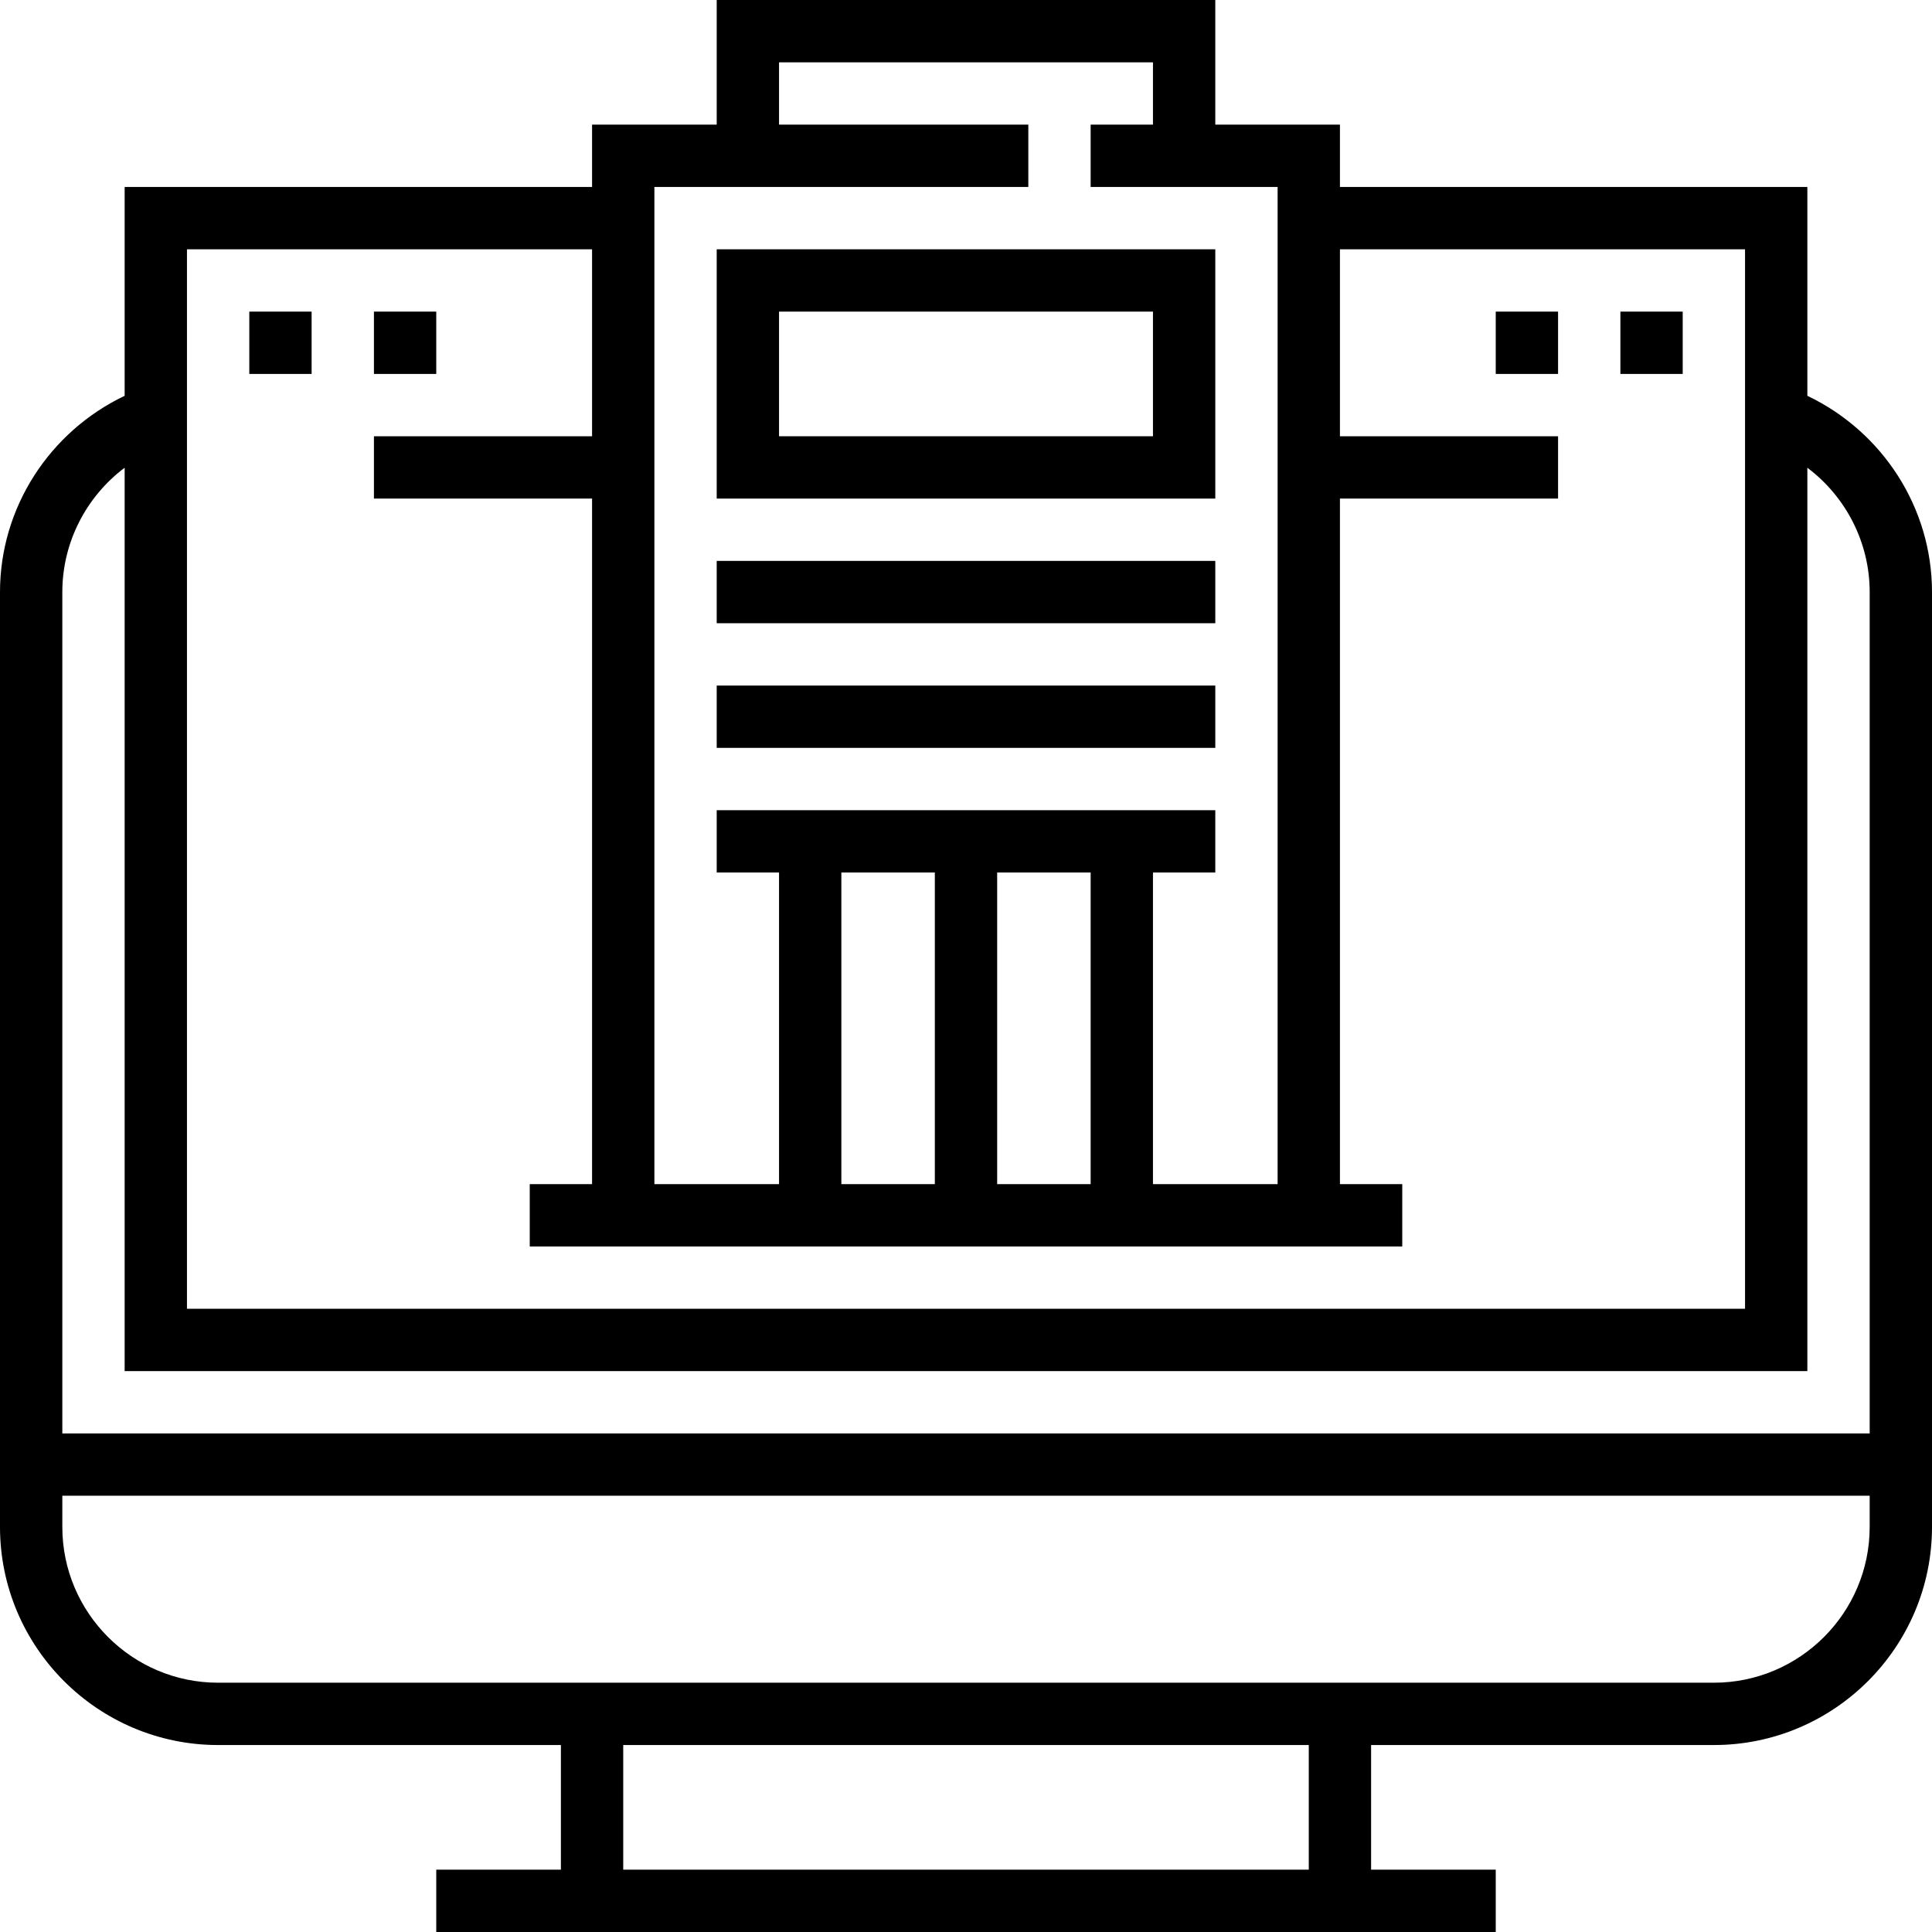
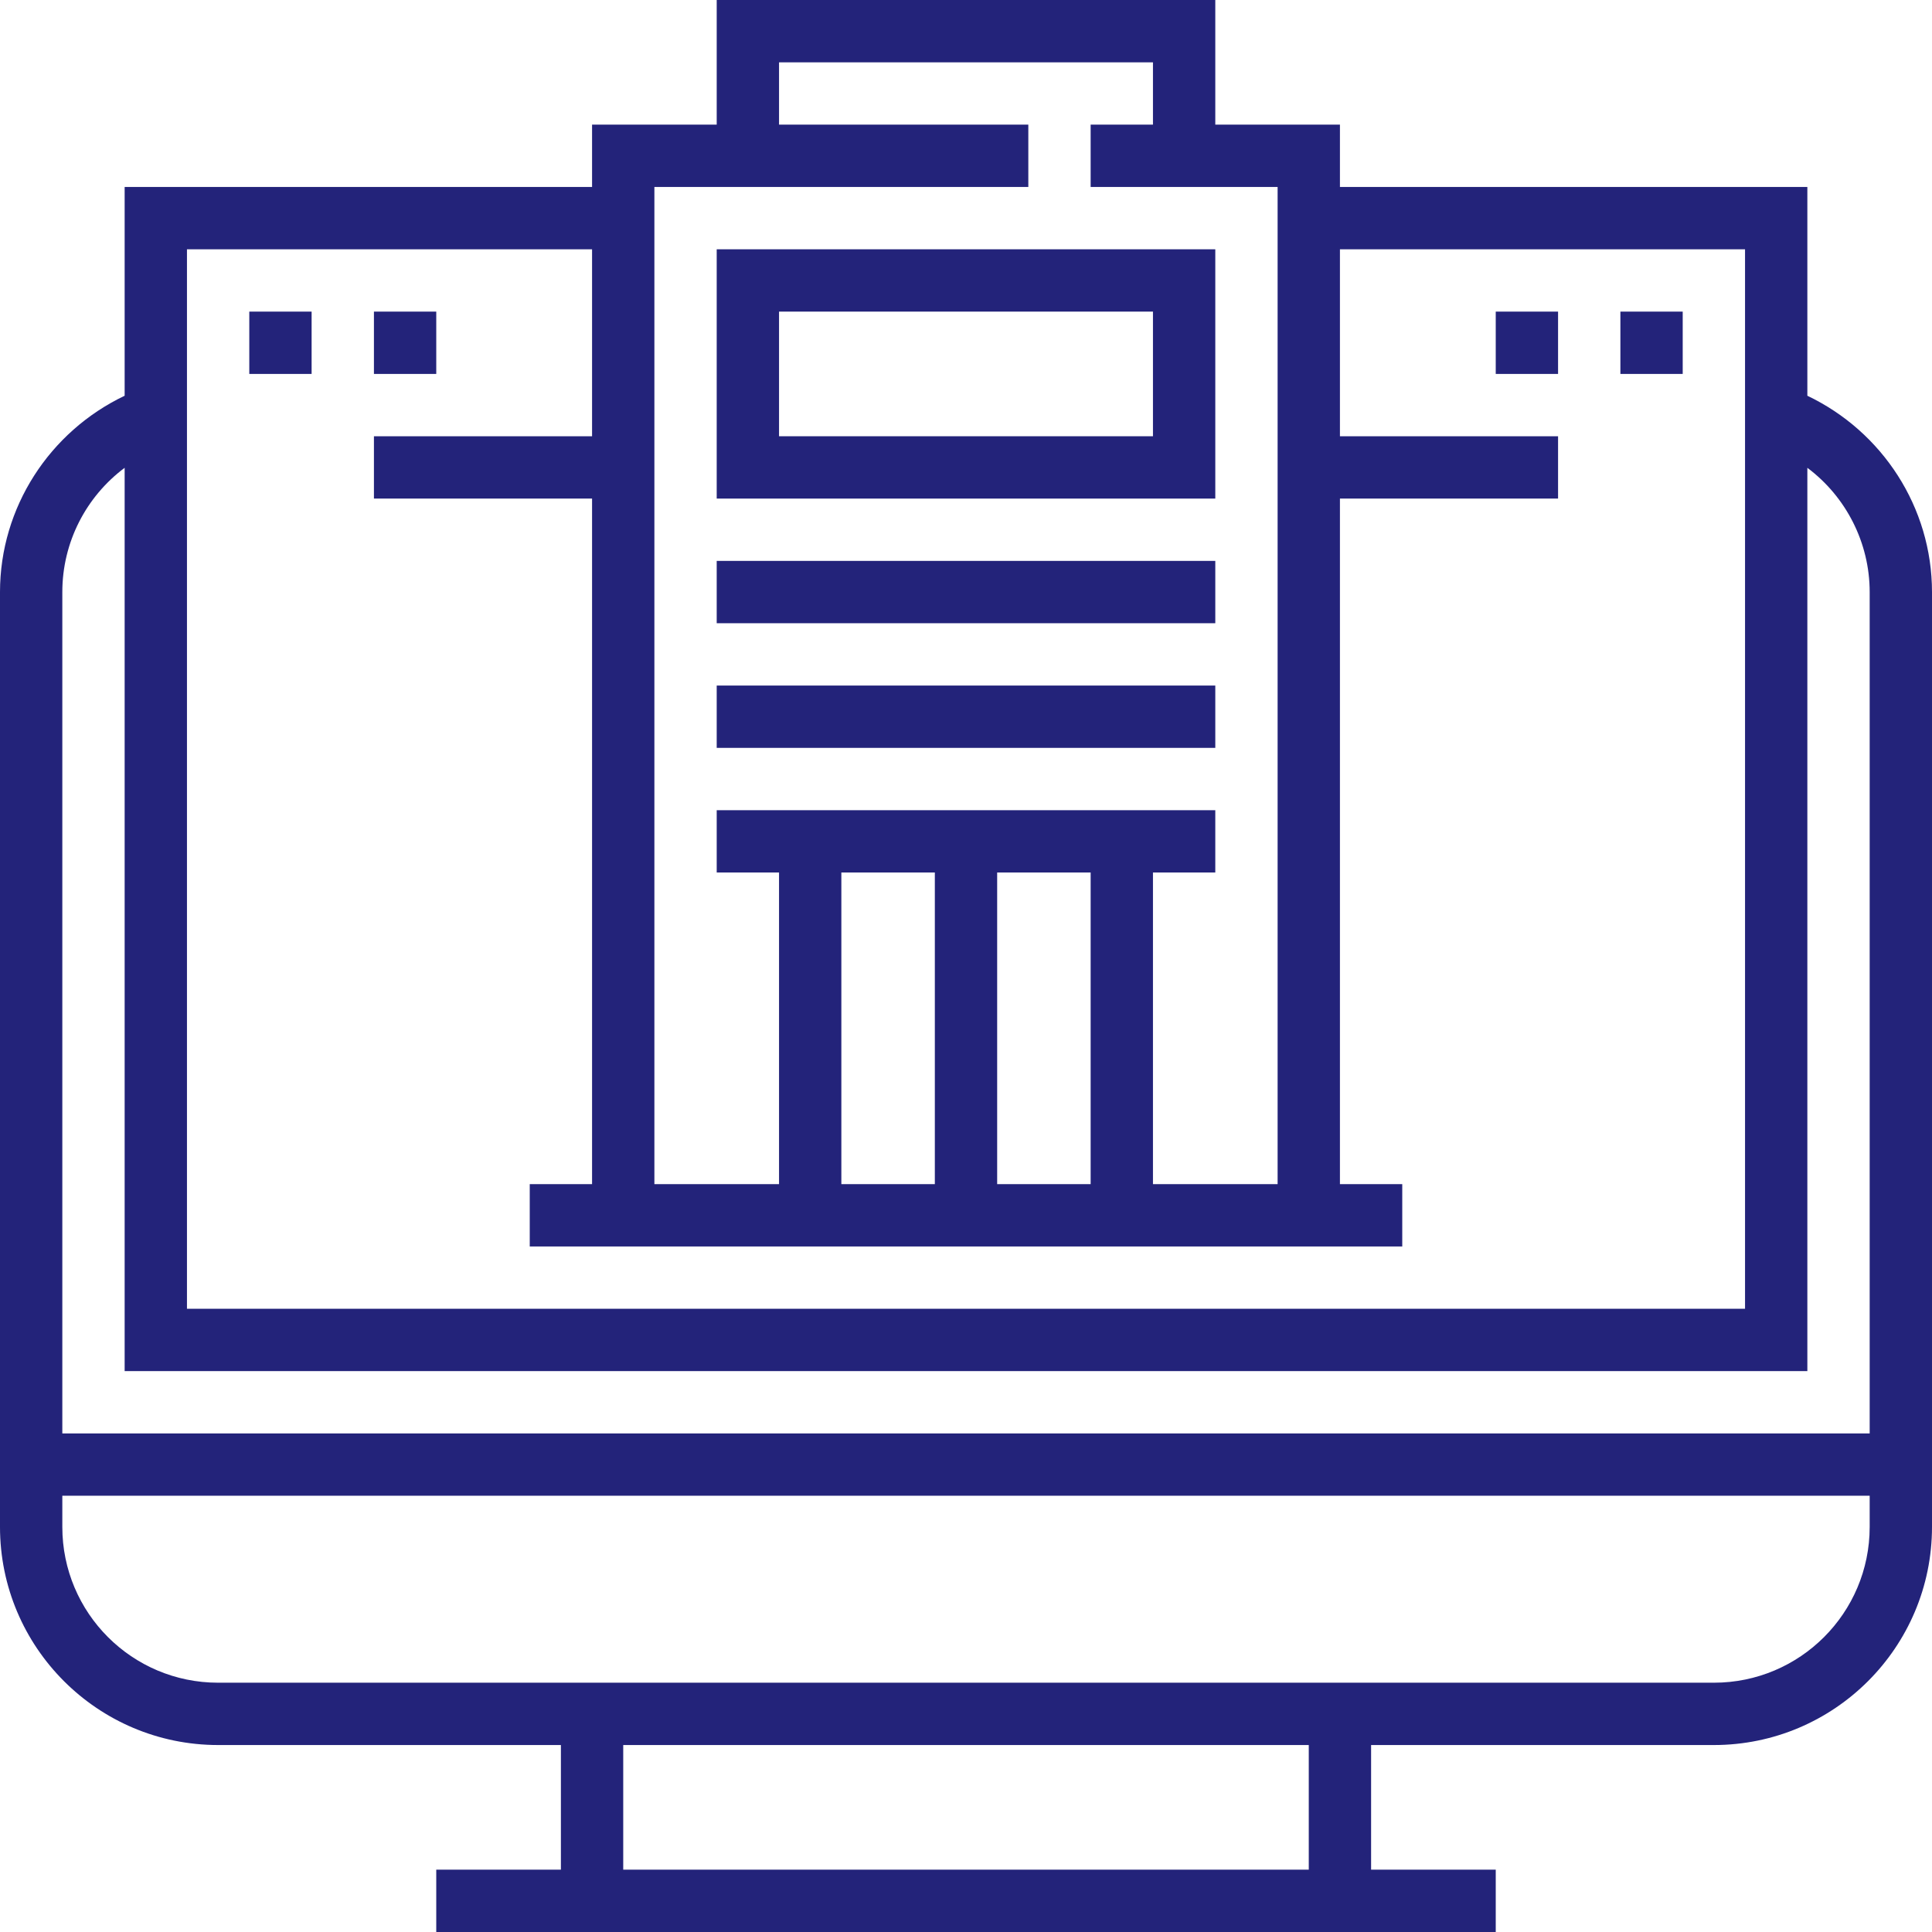
<svg xmlns="http://www.w3.org/2000/svg" version="1.1" id="Capa_1" x="0px" y="0px" viewBox="0 0 496 496" style="enable-background:new 0 0 496 496;" xml:space="preserve">
+   <style type="text/css">
+ 	.st0{fill:#23237A;}
+ </style>
  <g>
    <g>
      <g>
-         <path d="M464,101.616V48H344V32h-32V0H184v32h-32v16H32v53.616C12.696,110.824,0,130.32,0,152v240c0,30.872,25.12,56,56,56h88v32     h-32v16h272v-16h-32v-32h88c30.88,0,56-25.128,56-56V152C496,130.32,483.304,110.824,464,101.616z M168,48h96V32h-64V16h96v16     h-16v16h48v256h-32v-80h16v-16H184v16h16v80h-32V48z M280,224v80h-24v-80H280z M240,224v80h-24v-80H240z M48,64h104v48H96v16h56     v176h-16v16h224v-16h-16V128h56v-16h-56V64h104v272H48V64z M336,480H160v-32h176V480z M480,392c0,22.056-17.944,40-40,40H56     c-22.056,0-40-17.944-40-40v-8h464V392z M480,368H16V152c0-12.752,6.128-24.496,16-31.92V352h432V120.08     c9.872,7.424,16,19.168,16,31.92V368z" />
-         <path d="M312,64H184v64h128V64z M296,112h-96V80h96V112z" />
-         <rect x="184" y="144" width="128" height="16" />
-         <rect x="184" y="176" width="128" height="16" />
-         <rect x="64" y="80" width="16" height="16" />
-         <rect x="96" y="80" width="16" height="16" />
-         <rect x="384" y="80" width="16" height="16" />
-         <rect x="416" y="80" width="16" height="16" />
+         <path class="st0" d="M464,101.6V48H344V32h-32V0H184v32h-32v16H32v53.6C12.7,110.8,0,130.3,0,152v240c0,30.9,25.1,56,56,56h88v32     h-32v16h272v-16h-32v-32h88c30.9,0,56-25.1,56-56V152C496,130.3,483.3,110.8,464,101.6z M168,48h96V32h-64V16h96v16h-16v16h48     v256h-32v-80h16v-16H184v16h16v80h-32V48z M280,224v80h-24v-80H280z M240,224v80h-24v-80H240z M48,64h104v48H96v16h56v176h-16v16     h224v-16h-16V128h56v-16h-56V64h104v272H48V64z M336,480H160v-32h176V480z M480,392c0,22.1-17.9,40-40,40H56     c-22.1,0-40-17.9-40-40v-8h464V392z M480,368H16V152c0-12.8,6.1-24.5,16-31.9V352h432V120.1c9.9,7.4,16,19.2,16,31.9V368z" />
+         <path class="st0" d="M312,64H184v64h128V64z M296,112h-96V80h96V112z" />
+         <rect x="184" y="144" class="st0" width="128" height="16" />
+         <rect x="184" y="176" class="st0" width="128" height="16" />
+         <rect x="64" y="80" class="st0" width="16" height="16" />
+         <rect x="96" y="80" class="st0" width="16" height="16" />
+         <rect x="384" y="80" class="st0" width="16" height="16" />
+         <rect x="416" y="80" class="st0" width="16" height="16" />
      </g>
    </g>
  </g>
-   <g>
- </g>
-   <g>
- </g>
-   <g>
- </g>
-   <g>
- </g>
-   <g>
- </g>
-   <g>
- </g>
-   <g>
- </g>
-   <g>
- </g>
-   <g>
- </g>
-   <g>
- </g>
-   <g>
- </g>
-   <g>
- </g>
-   <g>
- </g>
-   <g>
- </g>
-   <g>
- </g>
</svg>
